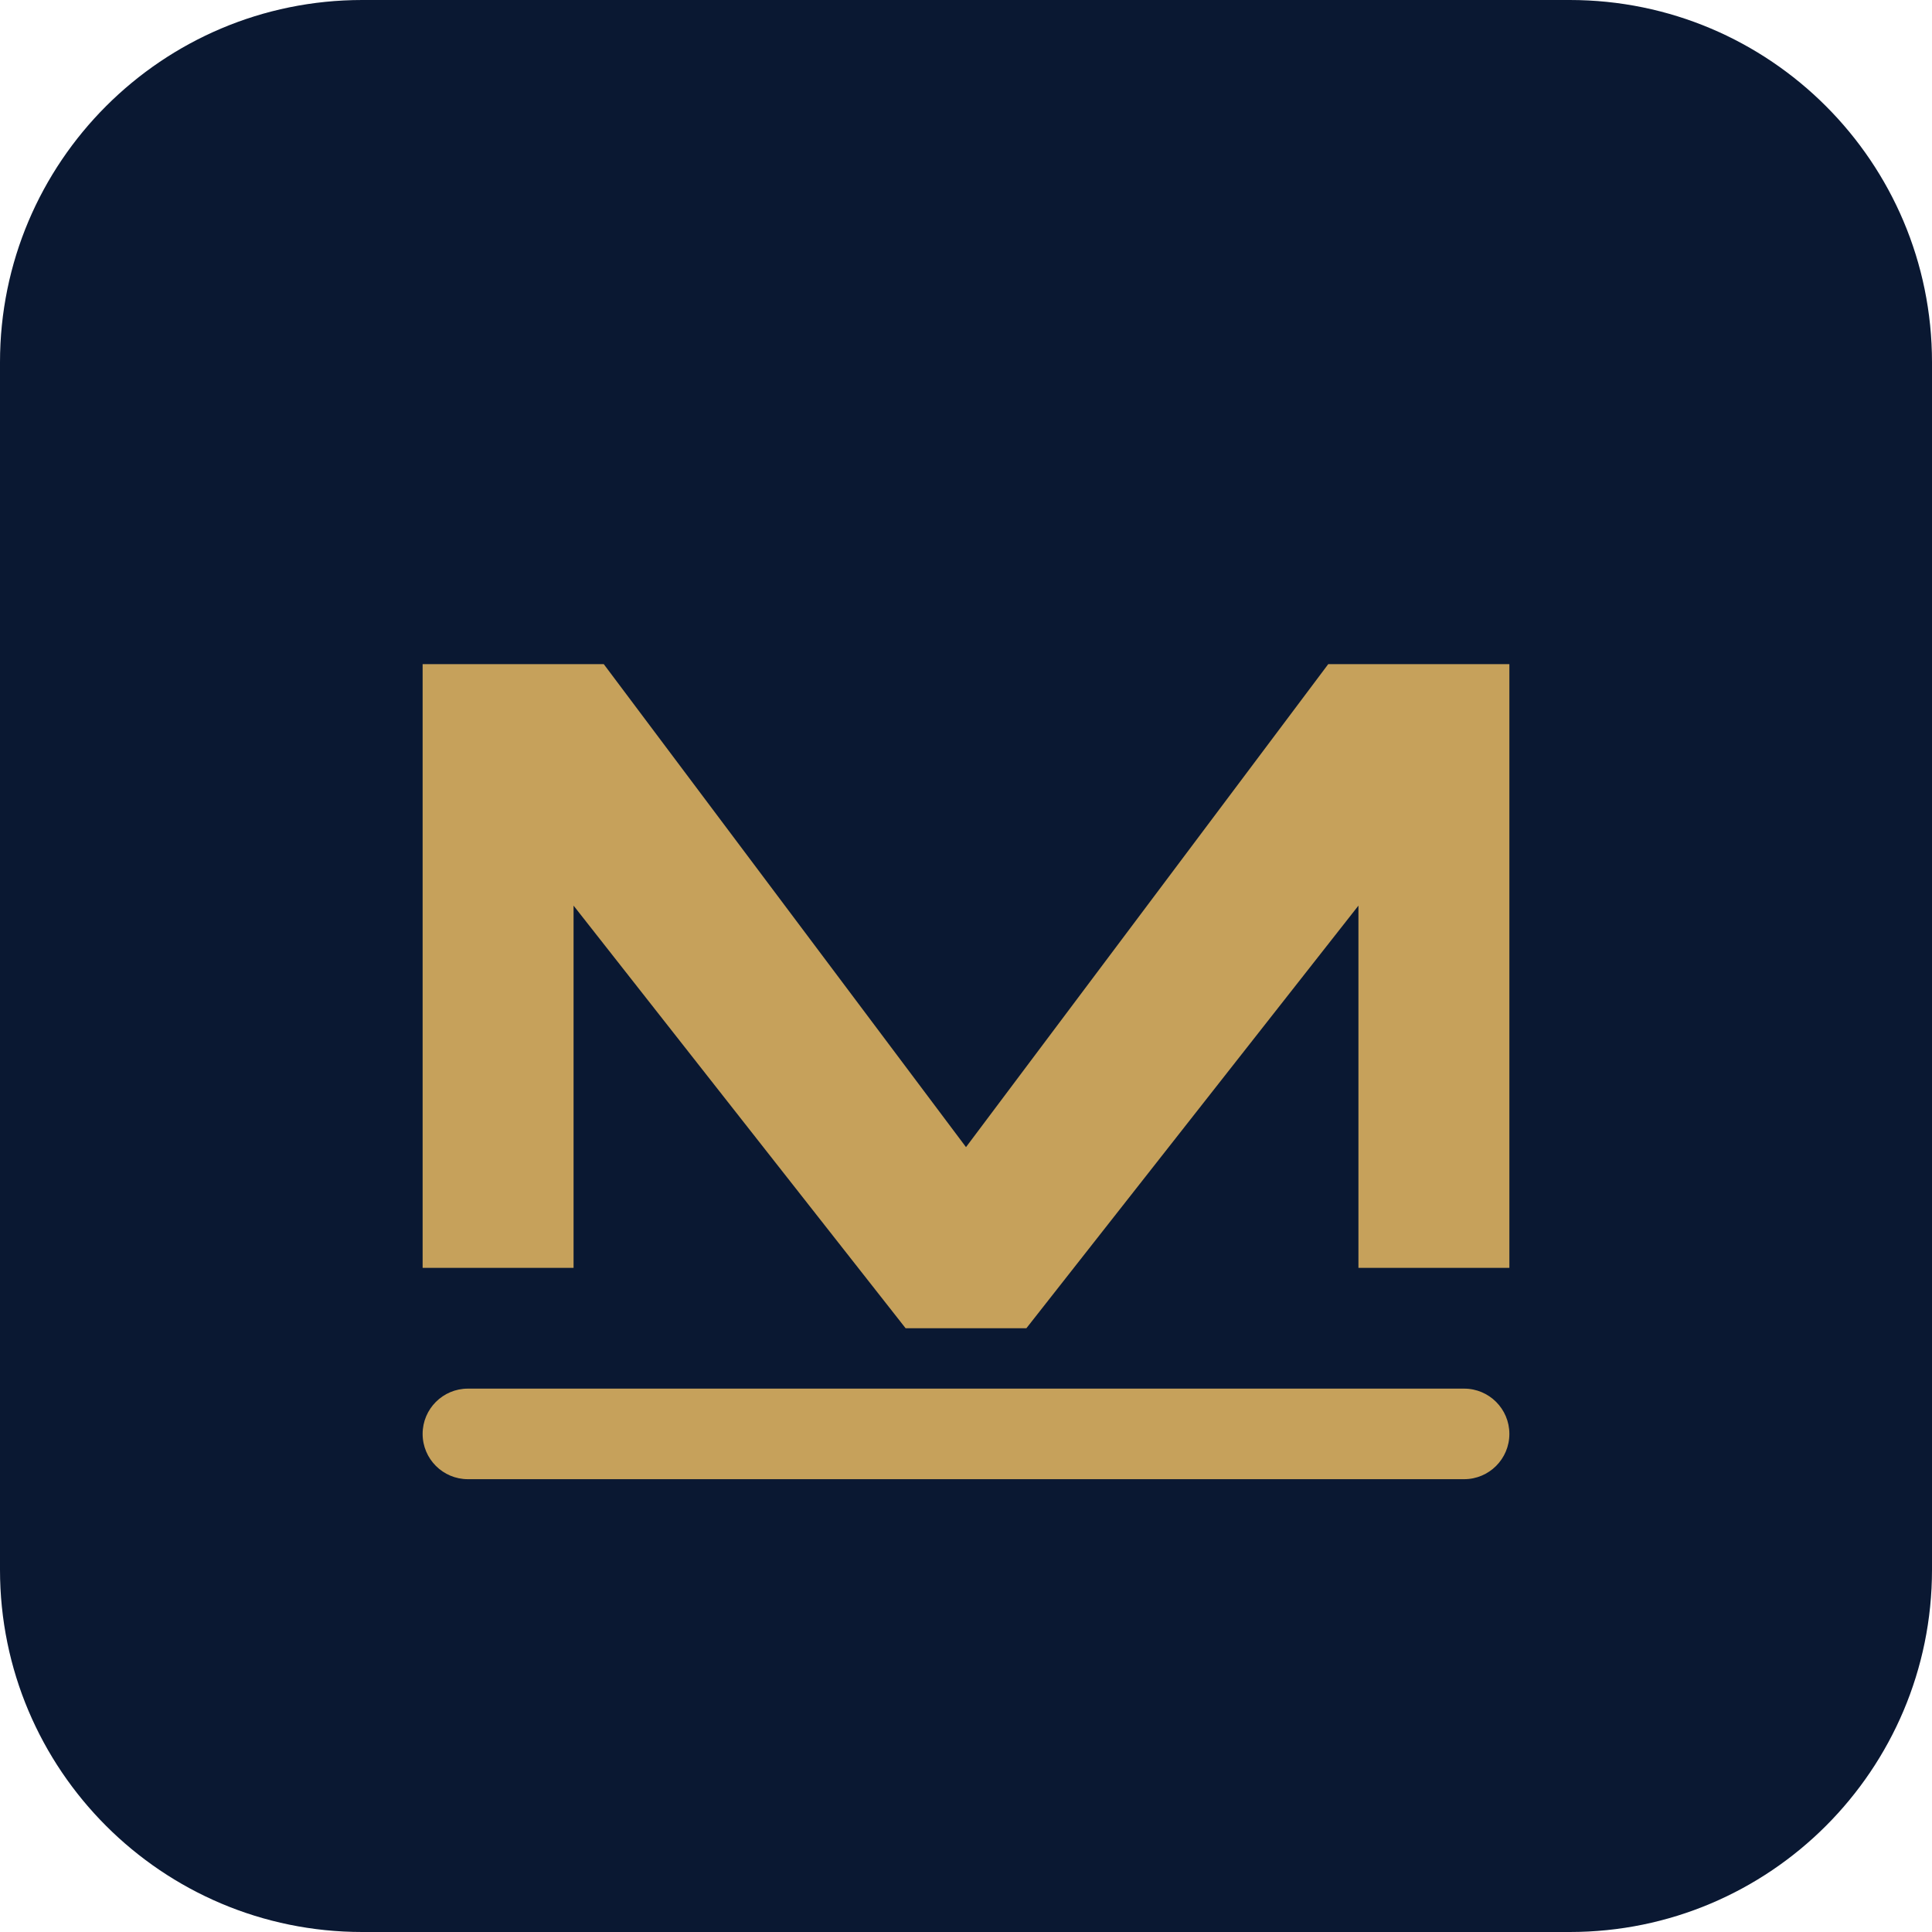
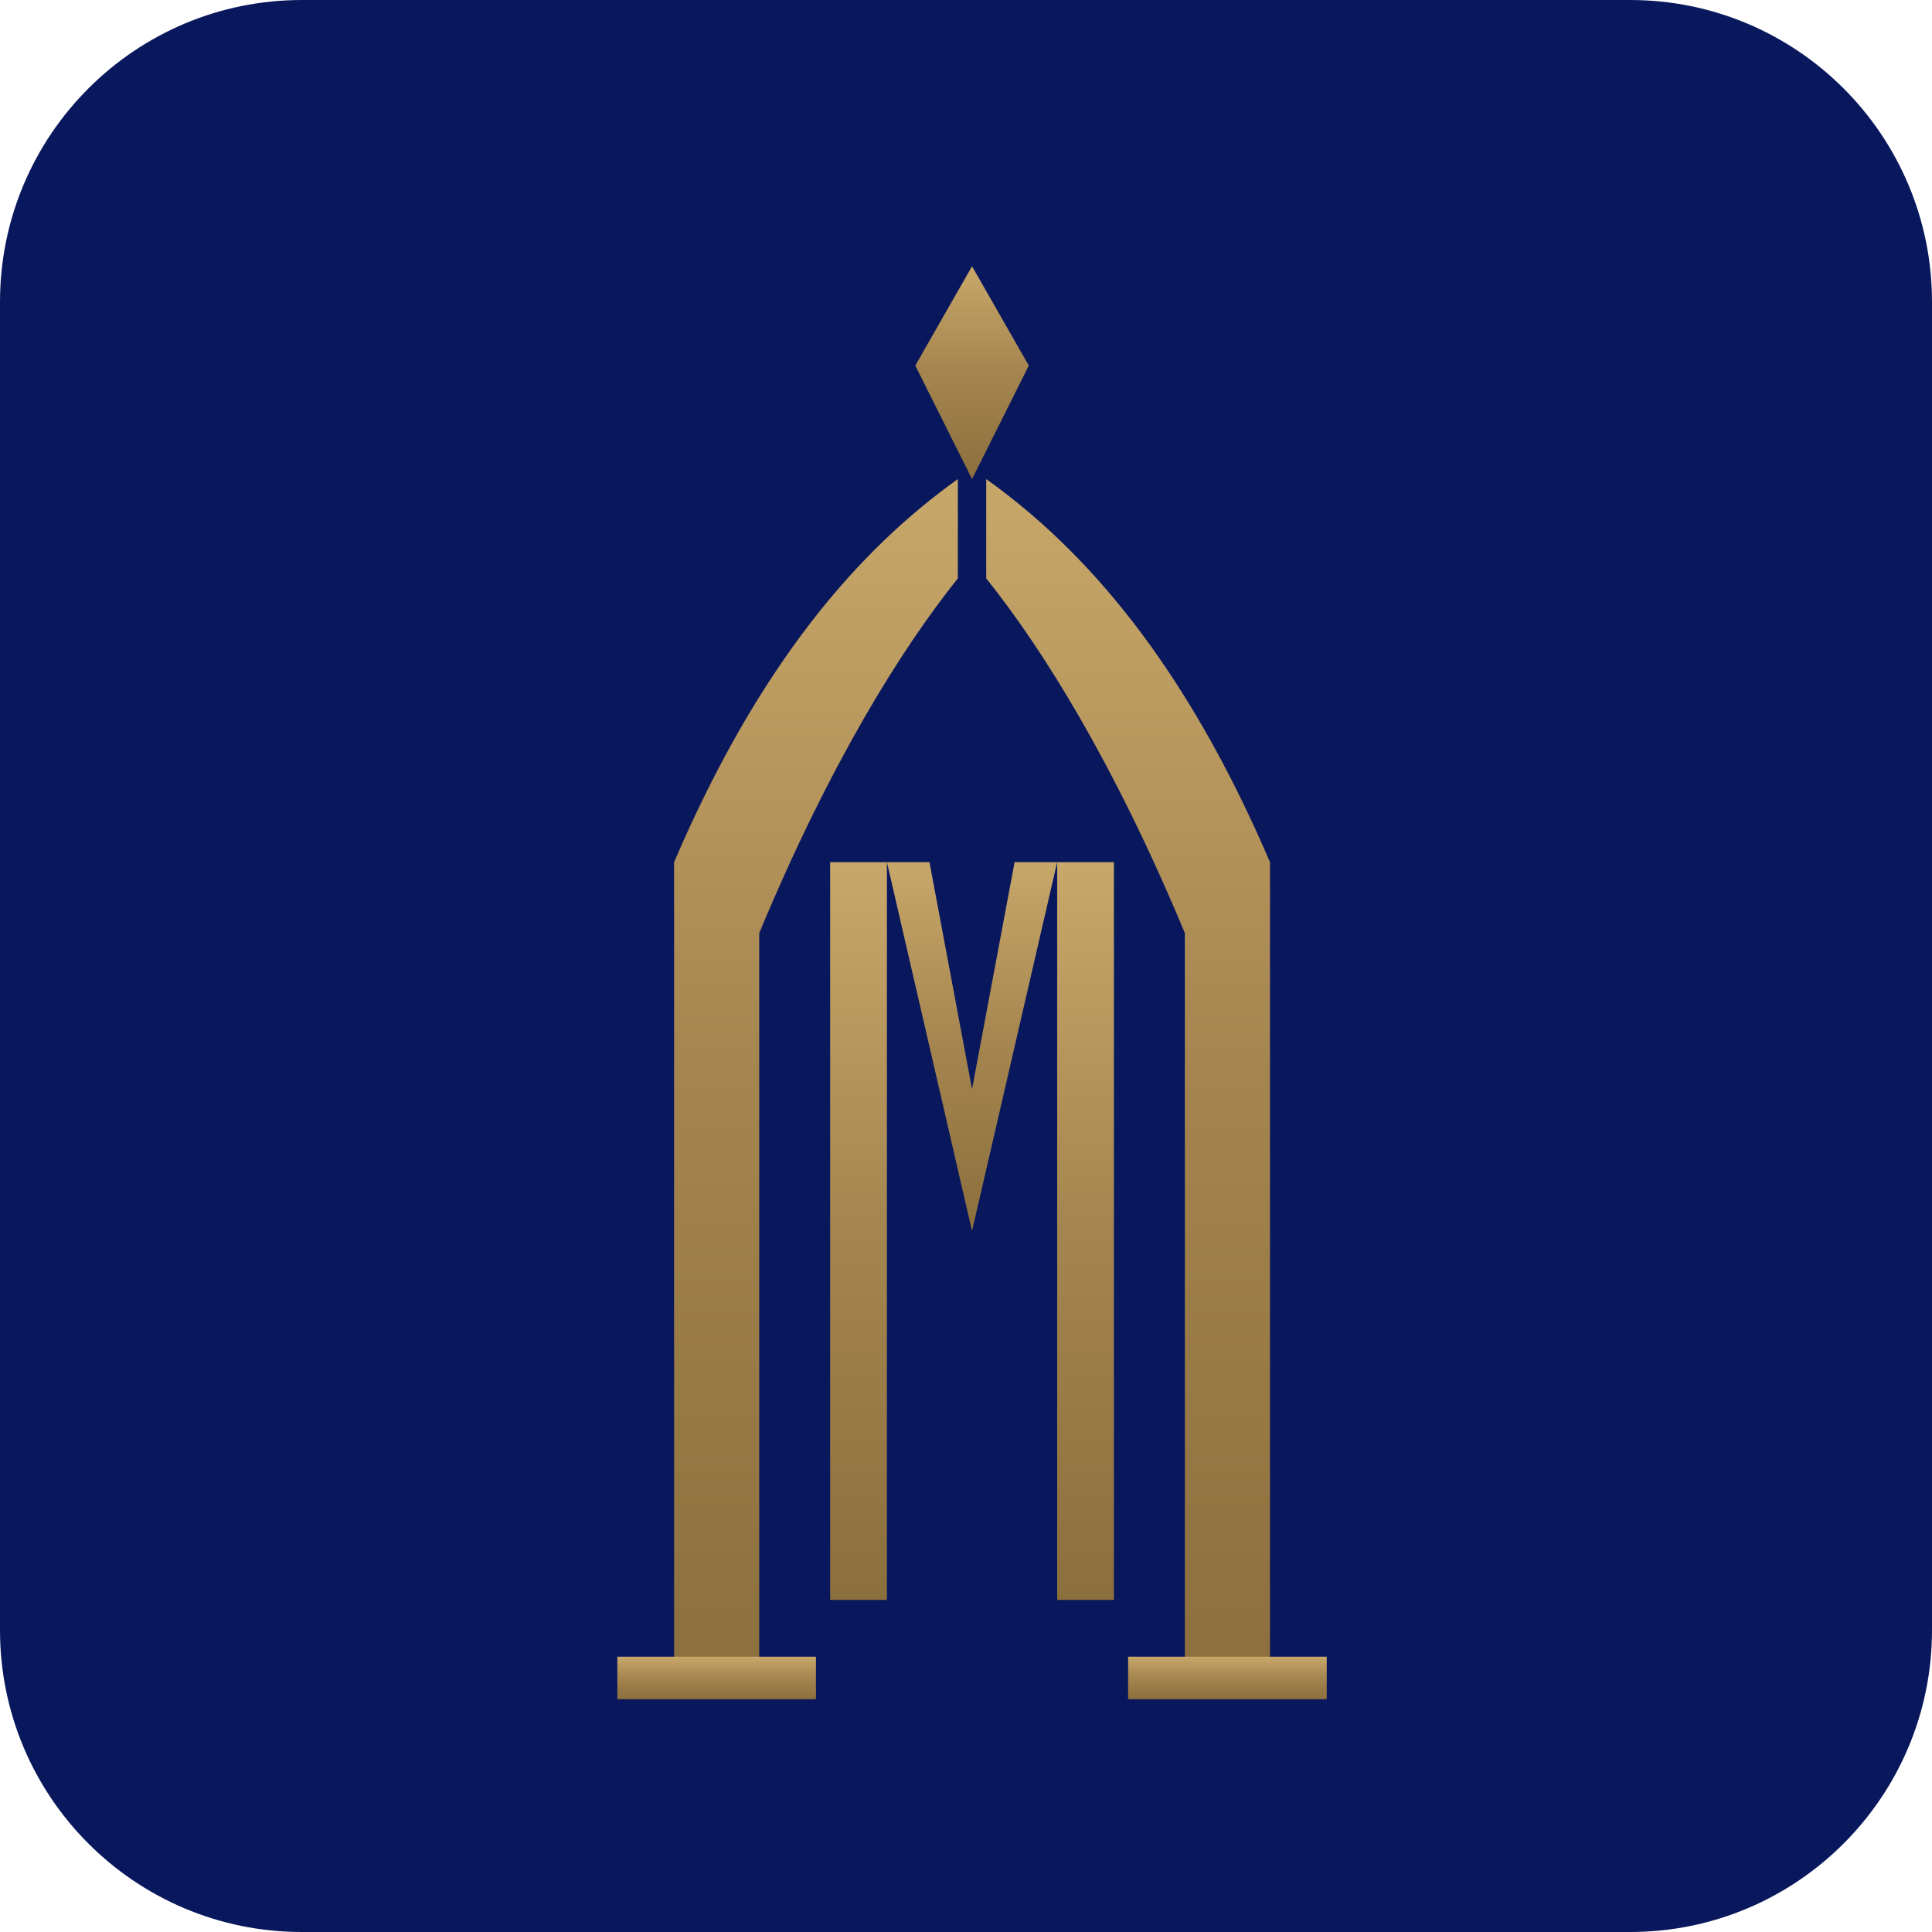
<svg xmlns="http://www.w3.org/2000/svg" viewBox="0 0 64 64">
-   <rect width="64" height="64" rx="12" fill="#0A1832" />
-   <path d="M14 42 L14 22 L20 22 L32 38 L44 22 L50 22 L50 42 L45 42 L45 30 L34 44 L30 44 L19 30 L19 42 Z" fill="#C6A15B" />
-   <rect x="14" y="46" width="36" height="3" rx="1.5" fill="#C6A15B" />
+   <rect width="64" height="64" rx="10" fill="#09185d" />
+   <defs>
+     <linearGradient id="fav-gold" x1="0" y1="0" x2="0" y2="1">
+       <stop offset="0%" stop-color="#c8a76a" />
+       <stop offset="50%" stop-color="#a5854f" />
+       <stop offset="100%" stop-color="#8b6f3d" />
+     </linearGradient>
+   </defs>
+   <g fill="url(#fav-gold)" transform="translate(4 6) scale(0.235)">
+     <path d="M120 12 L128 26 L120 42 L112 26 Z" />
+     <path d="M118 42 C 104 52, 90 68, 78 96 L 78 210 L 90 210 L 90 106 C 100 82, 110 66, 118 56 Z" />
+     <path d="M122 42 C 136 52, 150 68, 162 96 L 162 210 L 150 210 L 150 106 C 140 82, 130 66, 122 56 Z" />
+     <path d="M100 96 L108 96 L108 200 L100 200 Z" />
+     <path d="M132 96 L140 96 L140 200 L132 200 Z" />
+     <path d="M108 96 L 120 148 L 132 96 L 126 96 L 120 128 L 114 96 Z" />
+     <path d="M70 208 L98 208 L98 214 L70 214 Z" />
+     <path d="M142 208 L170 208 L170 214 L142 214 Z" />
+   </g>
</svg>
